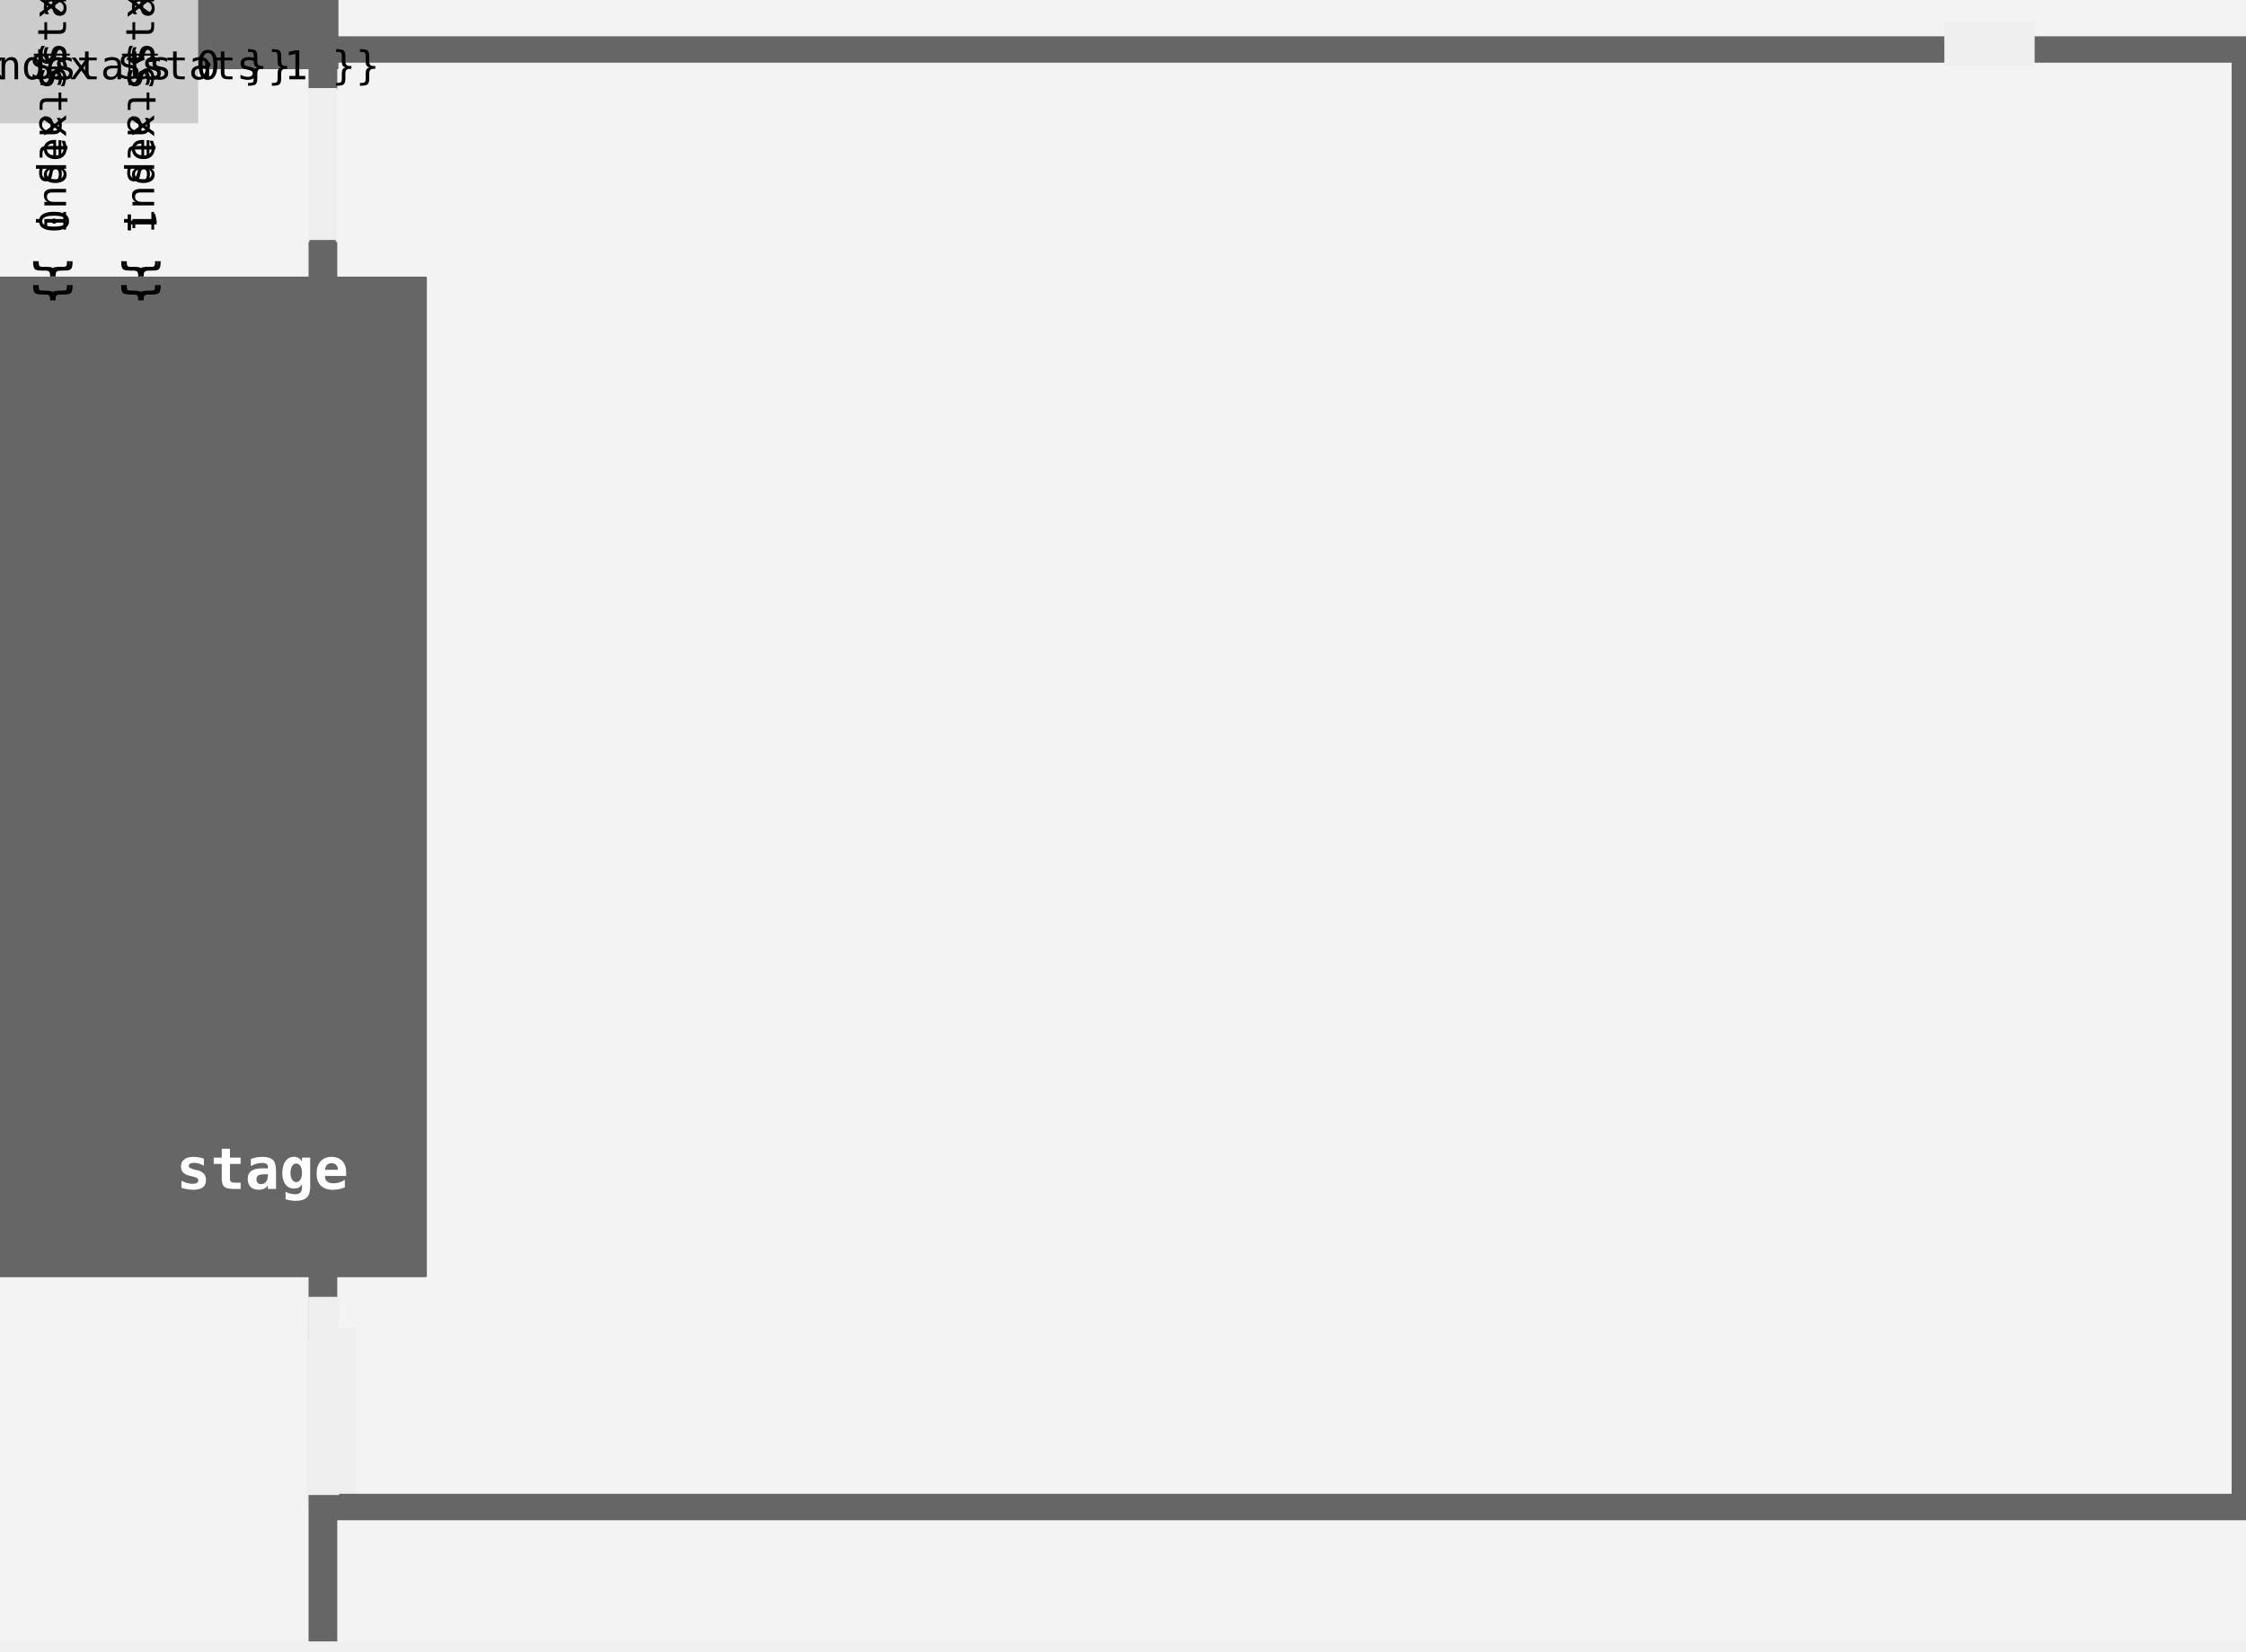
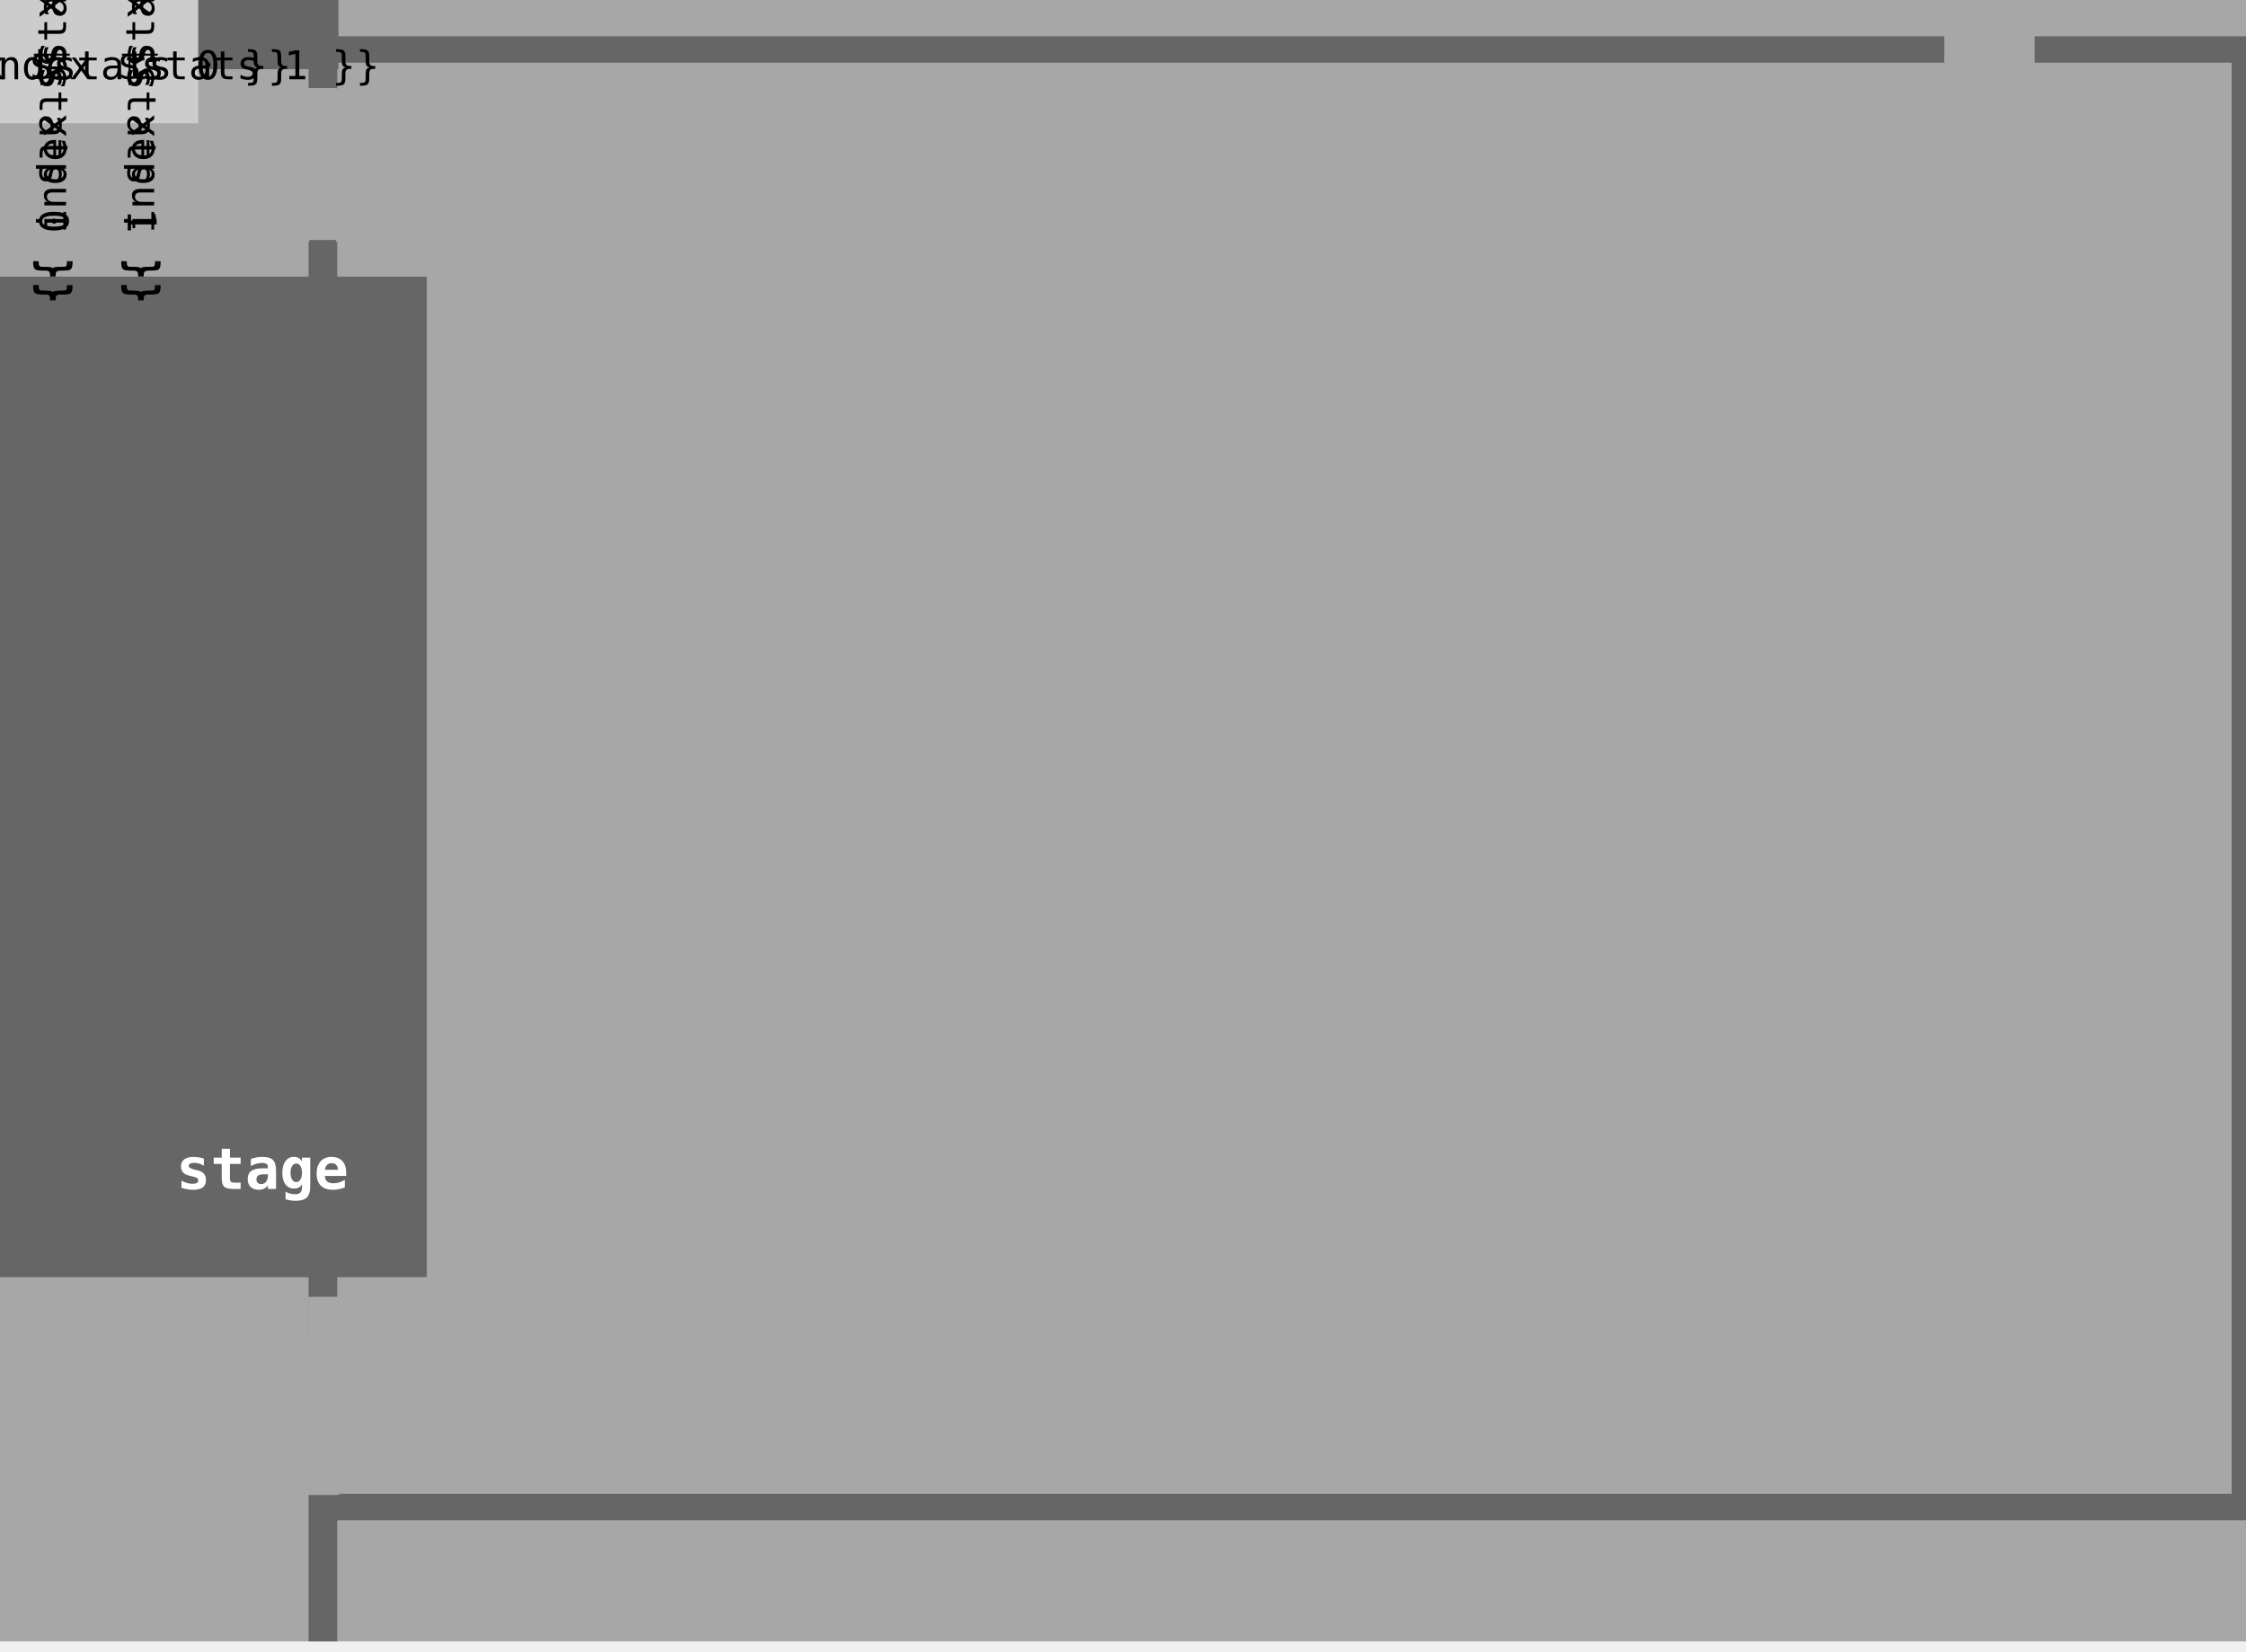
<svg xmlns="http://www.w3.org/2000/svg" version="1.1" viewBox="0.0 0.0 1020 750" fill="none" stroke="none" stroke-linecap="square" stroke-miterlimit="10">
  <style>
	text.desk:not(.selected) {
		font-weight: 500;
	}
	text.desk.selected {
		font-size: 36px;
	}
	circle.desk:not(.selected) {
		opacity: 80%;
	}
	circle.desk.selected {
		r: 30px;
	}
+ 	rect.desk:not(.selected) {
+ 	}
+ 	rect.desk.selected {
+ 		stroke-width: 20px;
+ 		fill: #eee;
+ 	}
+ 	.larger.desk:not(.selected) {
+ 		visibility: hidden;
+ 	}
	/*
- 	path.desk:not(.selected) {
- 		fill: #ddd;
+ 	.group:not(.selected) {
	}
	*/
- 	/*
- 	.group:not(.selected) {
- 	  filter: brightness(85%);
+ 	.floor {
+ 		fill: #a7a7a7;
	}
- 	*/
</style>
  <clipPath id="p.0">
    <path d="m0 0l1051.722 0l0 745.488l-1051.722 0l0 -745.488z" clip-rule="nonzero" />
  </clipPath>
  <g clip-path="url(#p.0)">
-     <path fill="#f3f3f3" d="m0 0l1051.722 0l0 745.488l-1051.722 0z" fill-rule="evenodd" />
-     <path fill="#efefef" d="m139.165 603.367l0 81.102l22.583 0l0 -81.102z" fill-rule="evenodd" />
+     <path class="floor" fill="#f3f3f3" d="m0 0l1051.722 0l0 745.488l-1051.722 0z" fill-rule="evenodd" />
    <g id="struct">
-       <path stroke="#666666" stroke-width="12.0" stroke-linejoin="round" stroke-linecap="butt" d="m146.501 22.475l872.976 0l0 661.984l-872.976 0z" fill-rule="evenodd" />
+       <path class="floor" stroke="#666666" stroke-width="12.0" stroke-linejoin="round" stroke-linecap="butt" d="m146.501 22.475l872.976 0l0 661.984l-872.976 0z" fill-rule="evenodd" />
      <path fill="#666666" d="m0 126.142l193.354 0l0 453.449l-193.354 0z" fill-rule="evenodd" />
      <path stroke="#666666" stroke-width="1.0" stroke-linejoin="round" stroke-linecap="butt" d="m0 126.142l193.354 0l0 453.449l-193.354 0z" fill-rule="evenodd" />
      <path fill="#666666" d="m0 -0.953l153.197 0l0 31.874l-153.197 0z" fill-rule="evenodd" />
      <path stroke="#666666" stroke-width="1.0" stroke-linejoin="round" stroke-linecap="butt" d="m0 -0.953l153.197 0l0 31.874l-153.197 0z" fill-rule="evenodd" />
      <path fill="#666666" d="m153.168 678.43l0 67.969l-13.039 0l0 -67.969z" fill-rule="evenodd" />
      <path fill="#666666" d="m153.167 407.202l0 201.512l-13.039 0l0 -201.512z" fill-rule="evenodd" />
      <path fill="#666666" d="m153.167 109.887l0 201.512l-13.039 0l0 -201.512z" fill-rule="evenodd" />
      <path fill="#666666" d="m153.168 -0.953l0 41.669l-13.039 0l0 -41.669z" fill-rule="evenodd" />
-       <path fill="#efefef" d="m140 589 l0 90 l14 0 l0 -90z" />
-       <path fill="#efefef" d="m883 30 l41 0 l0 -20 l-41 0z" />
-       <path fill="#efefef" d="m140 40 l0 69 l13 0 l0 -69z" />
+       <path class="floor" fill="#efefef" d="m140 589 l0 90 l14 0 l0 -90z" />
+       <path class="floor" fill="#efefef" d="m883 30 l41 0 l0 -20 l-41 0z" />
+       <path class="floor" fill="#efefef" d="m140 40 l0 69 l13 0 l0 -69z" />
    </g>
    <text fill="#fff" font-family="monospace" font-size="26" font-weight="600" x="80" y="540">stage</text>
{{ range .Groups }}
<g id="group-{{ .Name }}" class="group">
	{{ $g := . }}
	{{ range .Desks }}
	<g id="desk-{{ $g.Name }}-{{ .Name }}" transform="translate({{ add $g.X .X }}, {{ add $g.Y .Y }}) rotate({{ add $g.Rotate .Rotate }})">
		{{ $stats := stats .Name }}
- 		<path class="desk desk-{{ $g.Name }}-{{ index $stats 0 }}" fill="#ccc" d="m90 0 l0 56 l-90 0 l0 -56z" fill-rule="evenodd" />
+ 		
+ 		{{ $class := printf "desk-%s-%s desk-%s-%s" $g.Name (index $stats 0) $g.Name (index $stats 0) }}
+ 		<rect class="desk {{ $class }}" fill="#ccc" x="0" y="0" width="90" height="56" />
+         <rect class="desk larger {{ $class }}" fill="#ccc" x="-45" y="-28" width="180" height="112" />
        <circle class="desk desk-{{ $g.Name }}-{{ index $stats 0 }}" fill="{{ $g.Colour }}" cx="24" cy="29" r="15" />
        <circle class="desk desk-{{ $g.Name }}-{{ index $stats 1 }}" fill="{{ $g.Colour }}" cx="64" cy="29" r="15" />
		{{ $rot := add $g.Rotate .Rotate }}
		{{ if eq $rot 0 }}
			<text class="desk desk-{{ $g.Name }}-{{ index $stats 0 }}" fill="#000" text-anchor="middle" font-family="monospace" font-size="18" font-weight="400" x="24" y="36">{{ index $stats 0 }}</text>
        <text class="desk desk-{{ $g.Name }}-{{ index $stats 1 }}" fill="#000" text-anchor="middle" font-family="monospace" font-size="18" font-weight="400" x="64" y="36">{{ index $stats 1 }}</text>
		{{ else if eq $rot 90 }}
			<text class="desk desk-{{ $g.Name }}-{{ index $stats 0 }}" fill="#000" text-anchor="middle" font-family="monospace" font-size="18" font-weight="400" x="-30" y="30" transform="rotate(-90)">{{ index $stats 0 }}</text>
        <text class="desk desk-{{ $g.Name }}-{{ index $stats 1 }}" fill="#000" text-anchor="middle" font-family="monospace" font-size="18" font-weight="400" x="-30" y="70" transform="rotate(-90)">{{ index $stats 1 }}</text>
		{{ else if eq $rot -90 }}
			<text class="desk desk-{{ $g.Name }}-{{ index $stats 0 }}" fill="#000" text-anchor="middle" font-family="monospace" font-size="18" font-weight="400" x="30" y="-18" transform="rotate(90)">{{ index $stats 0 }}</text>
        <text class="desk desk-{{ $g.Name }}-{{ index $stats 1 }}" fill="#000" text-anchor="middle" font-family="monospace" font-size="18" font-weight="400" x="30" y="-58" transform="rotate(90)">{{ index $stats 1 }}</text>
		{{ end }}
- 		
	</g>
	{{ end }}
	
</g>
{{ end }}
</g>
</svg>
